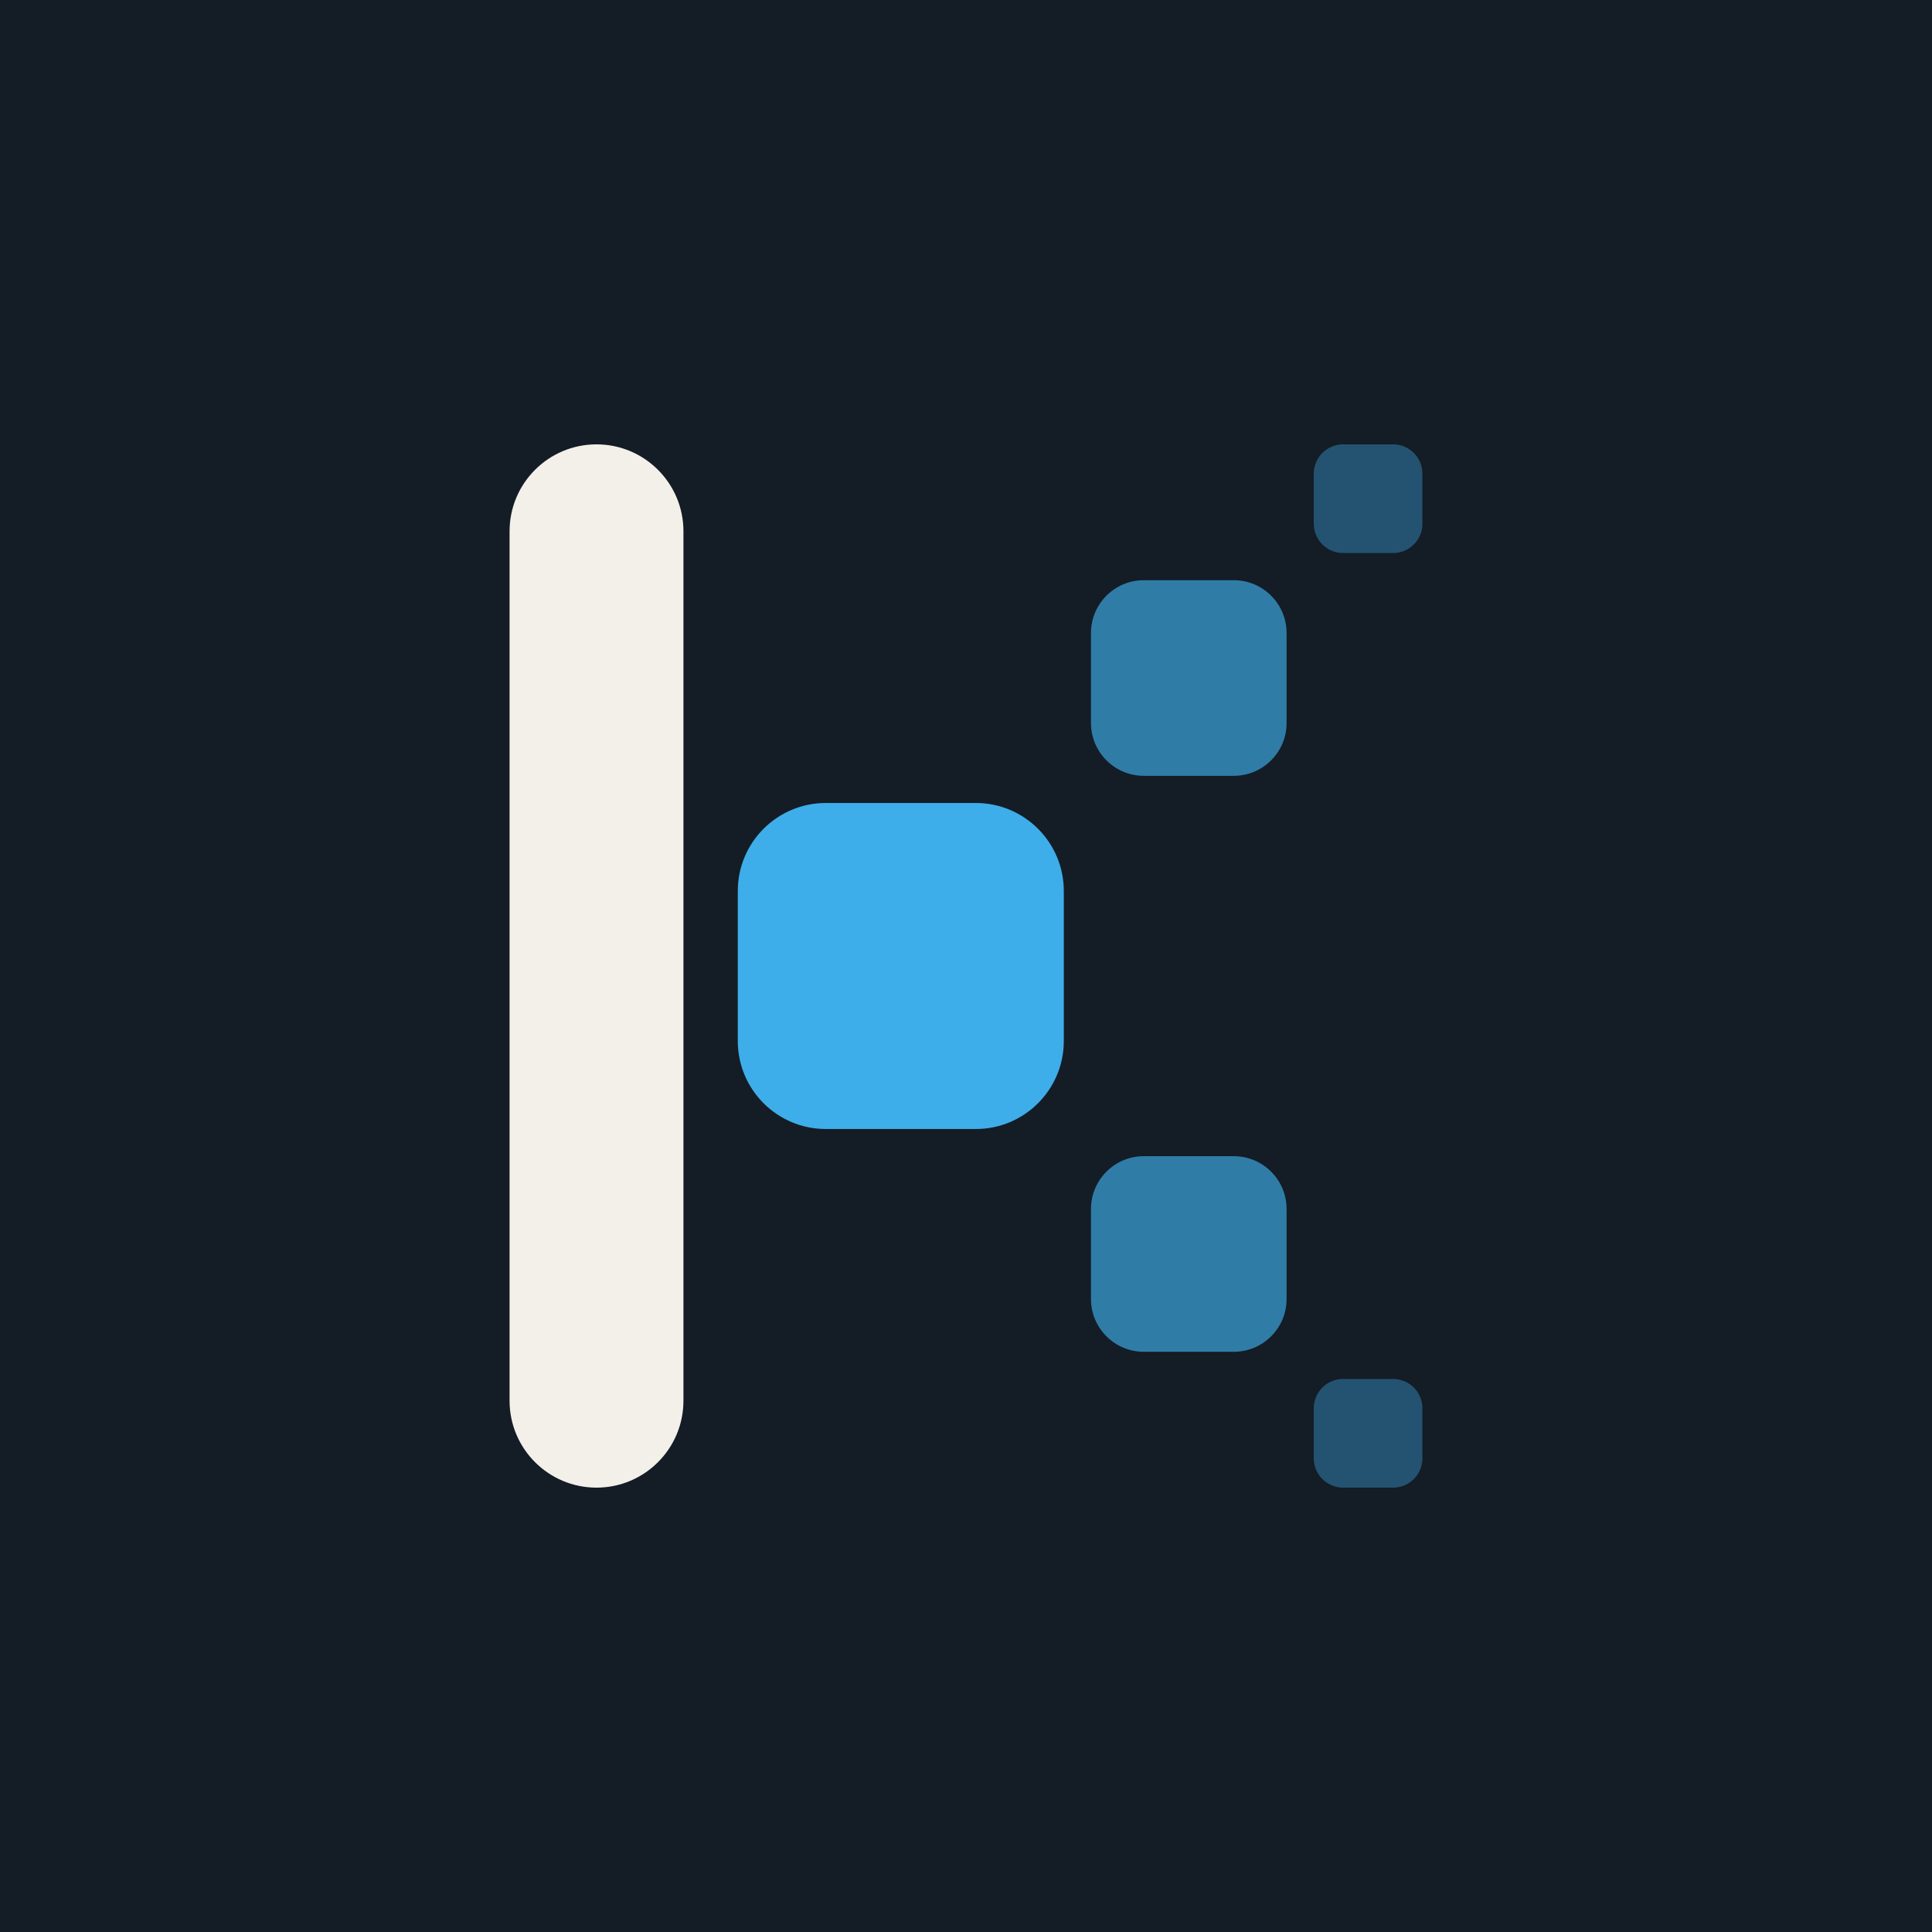
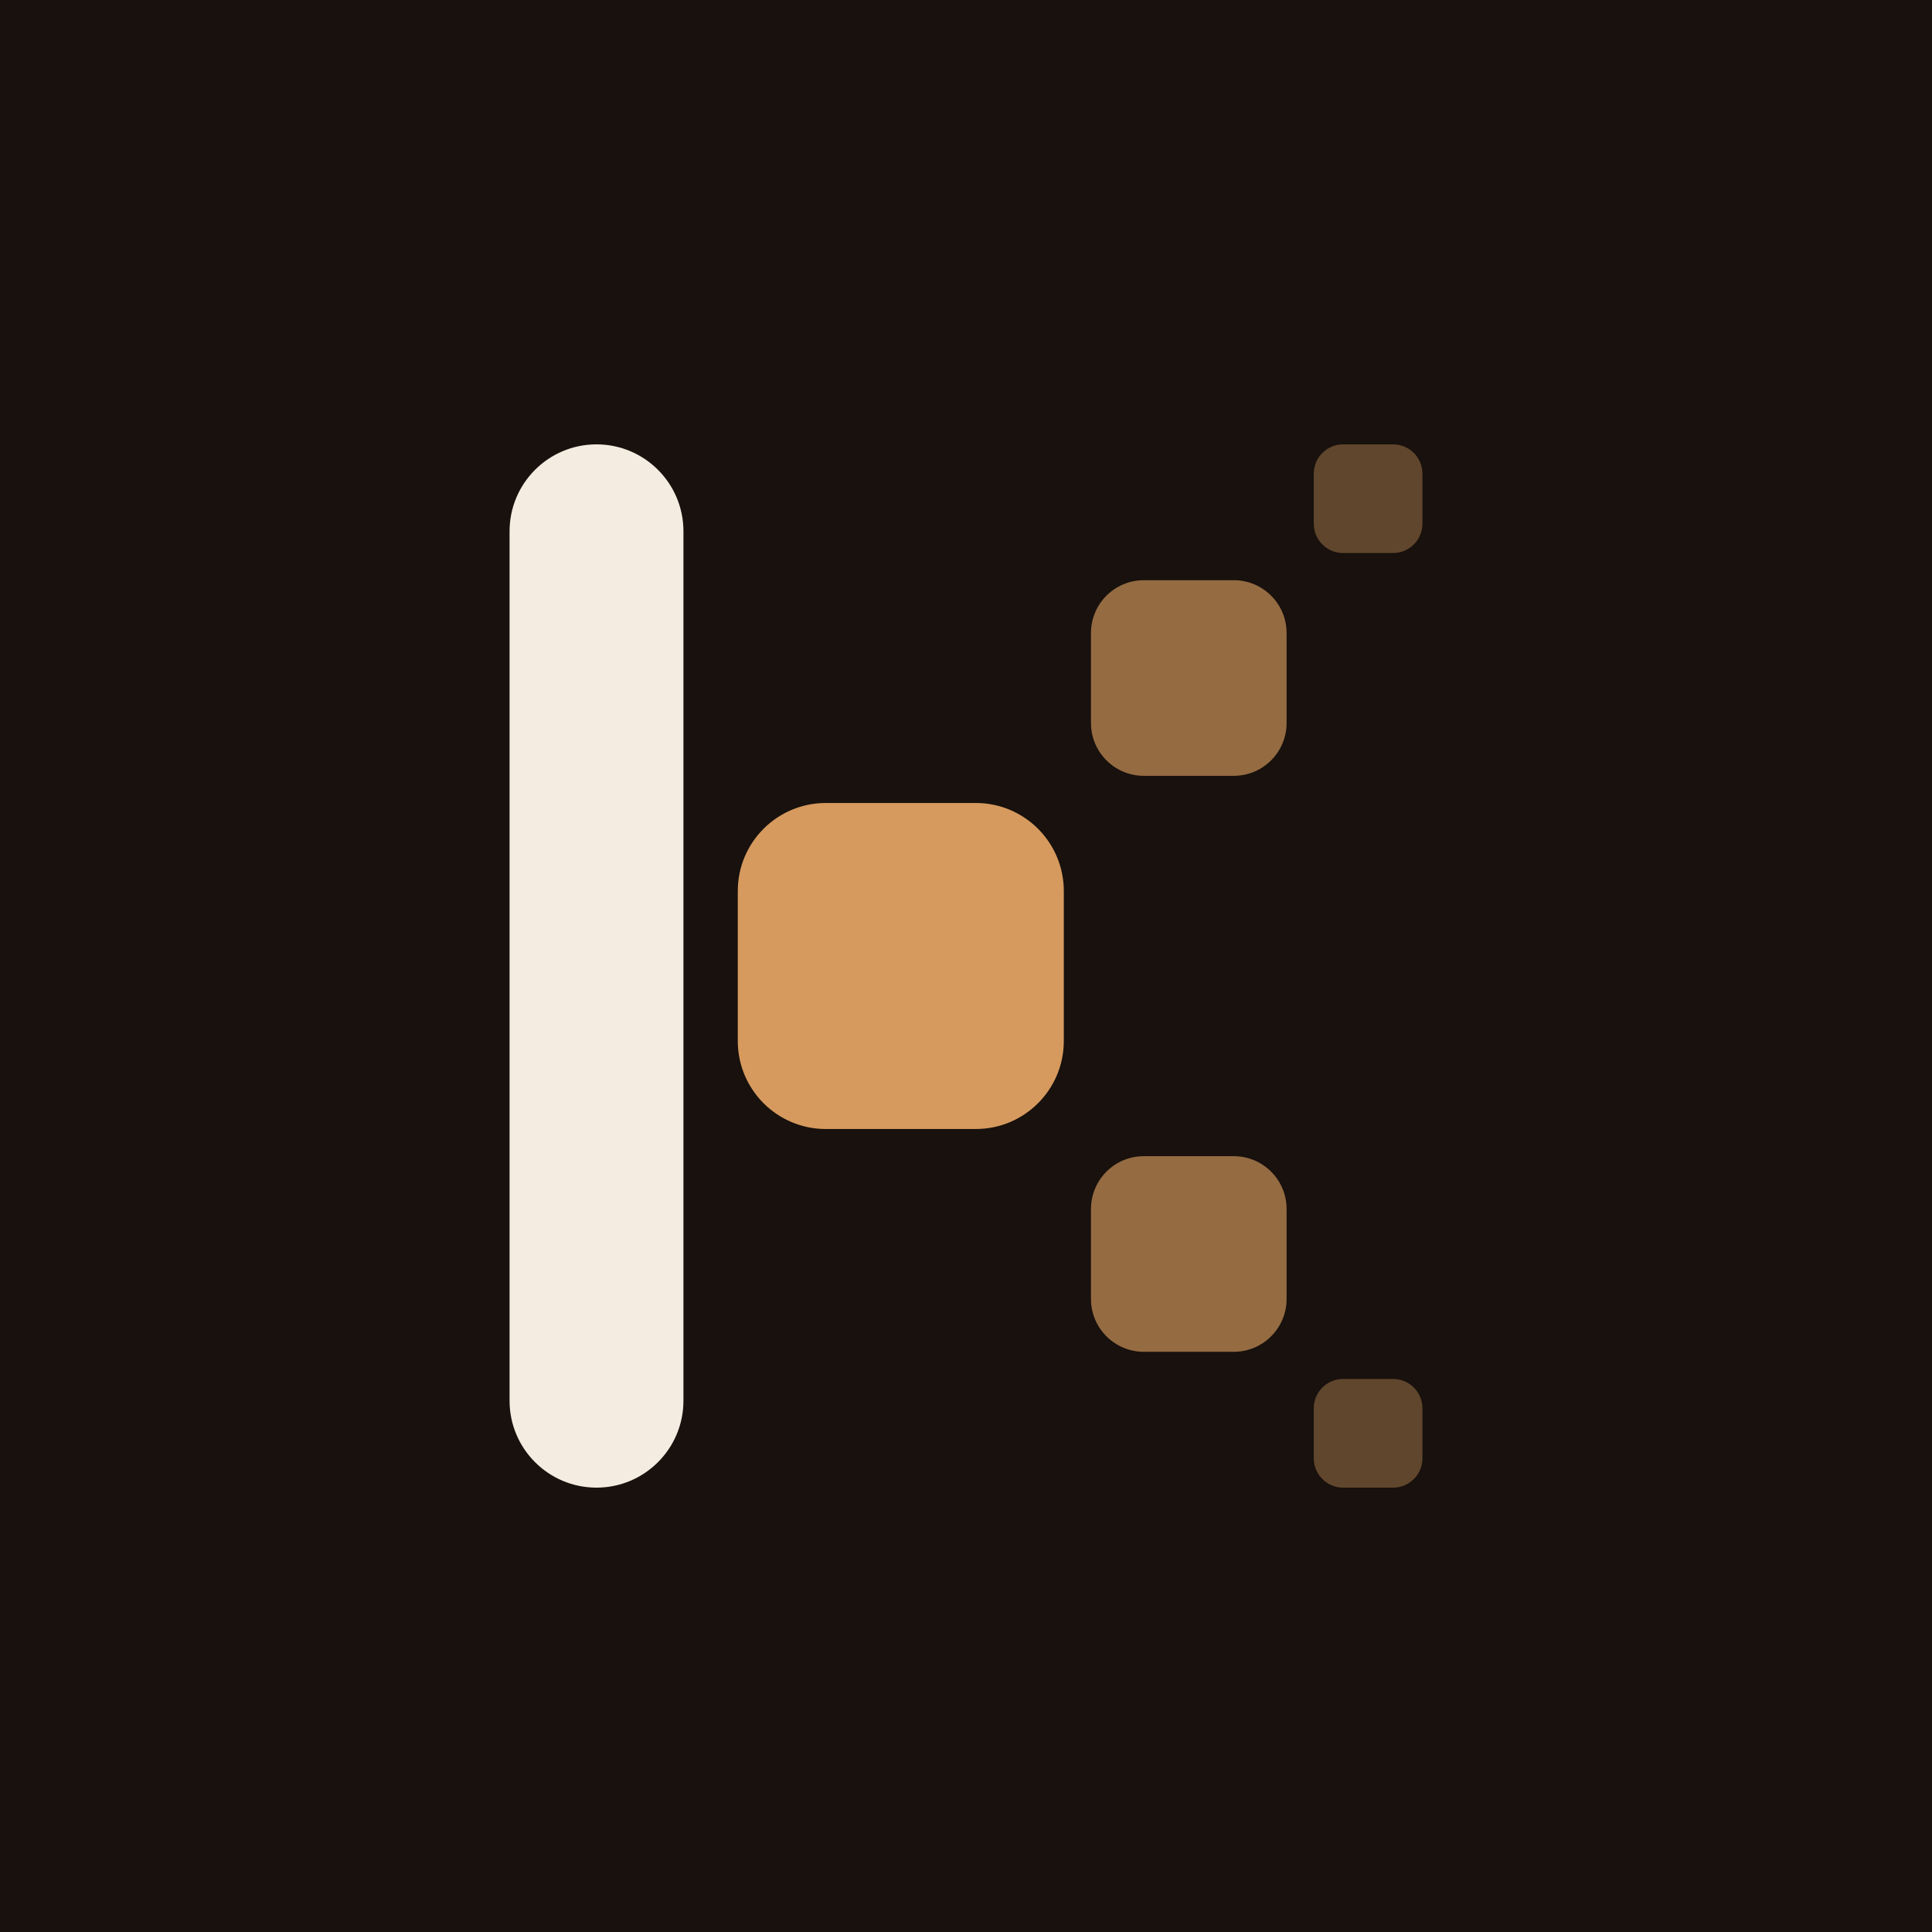
<svg xmlns="http://www.w3.org/2000/svg" width="400" height="400" viewBox="0 0 400 400" role="img" aria-label="Krema">
-   <rect width="400" height="400" fill="#141C26" />
+   <rect width="400" height="400" fill="#18110D" />
  <g transform="translate(56,56) scale(1.125)">
-     <rect x="44" y="32" width="32" height="192" rx="16" fill="#F3F0EA" />
-     <rect x="86" y="98" width="60" height="60" rx="16.2" fill="#3DAEE9" />
-     <rect x="151" y="57" width="36" height="36" rx="9.72" fill="#3DAEE9" opacity="0.66" />
-     <rect x="151" y="163" width="36" height="36" rx="9.72" fill="#3DAEE9" opacity="0.66" />
-     <rect x="192" y="32" width="20" height="20" rx="5.4" fill="#3DAEE9" opacity="0.38" />
-     <rect x="192" y="204" width="20" height="20" rx="5.4" fill="#3DAEE9" opacity="0.38" />
+     <rect x="44" y="32" width="32" height="192" rx="16" fill="#F4ECE0" />
+     <rect x="86" y="98" width="60" height="60" rx="16.2" fill="#D69A5E" />
+     <rect x="151" y="57" width="36" height="36" rx="9.72" fill="#D69A5E" opacity="0.66" />
+     <rect x="151" y="163" width="36" height="36" rx="9.72" fill="#D69A5E" opacity="0.66" />
+     <rect x="192" y="32" width="20" height="20" rx="5.4" fill="#D69A5E" opacity="0.38" />
+     <rect x="192" y="204" width="20" height="20" rx="5.4" fill="#D69A5E" opacity="0.38" />
  </g>
</svg>
